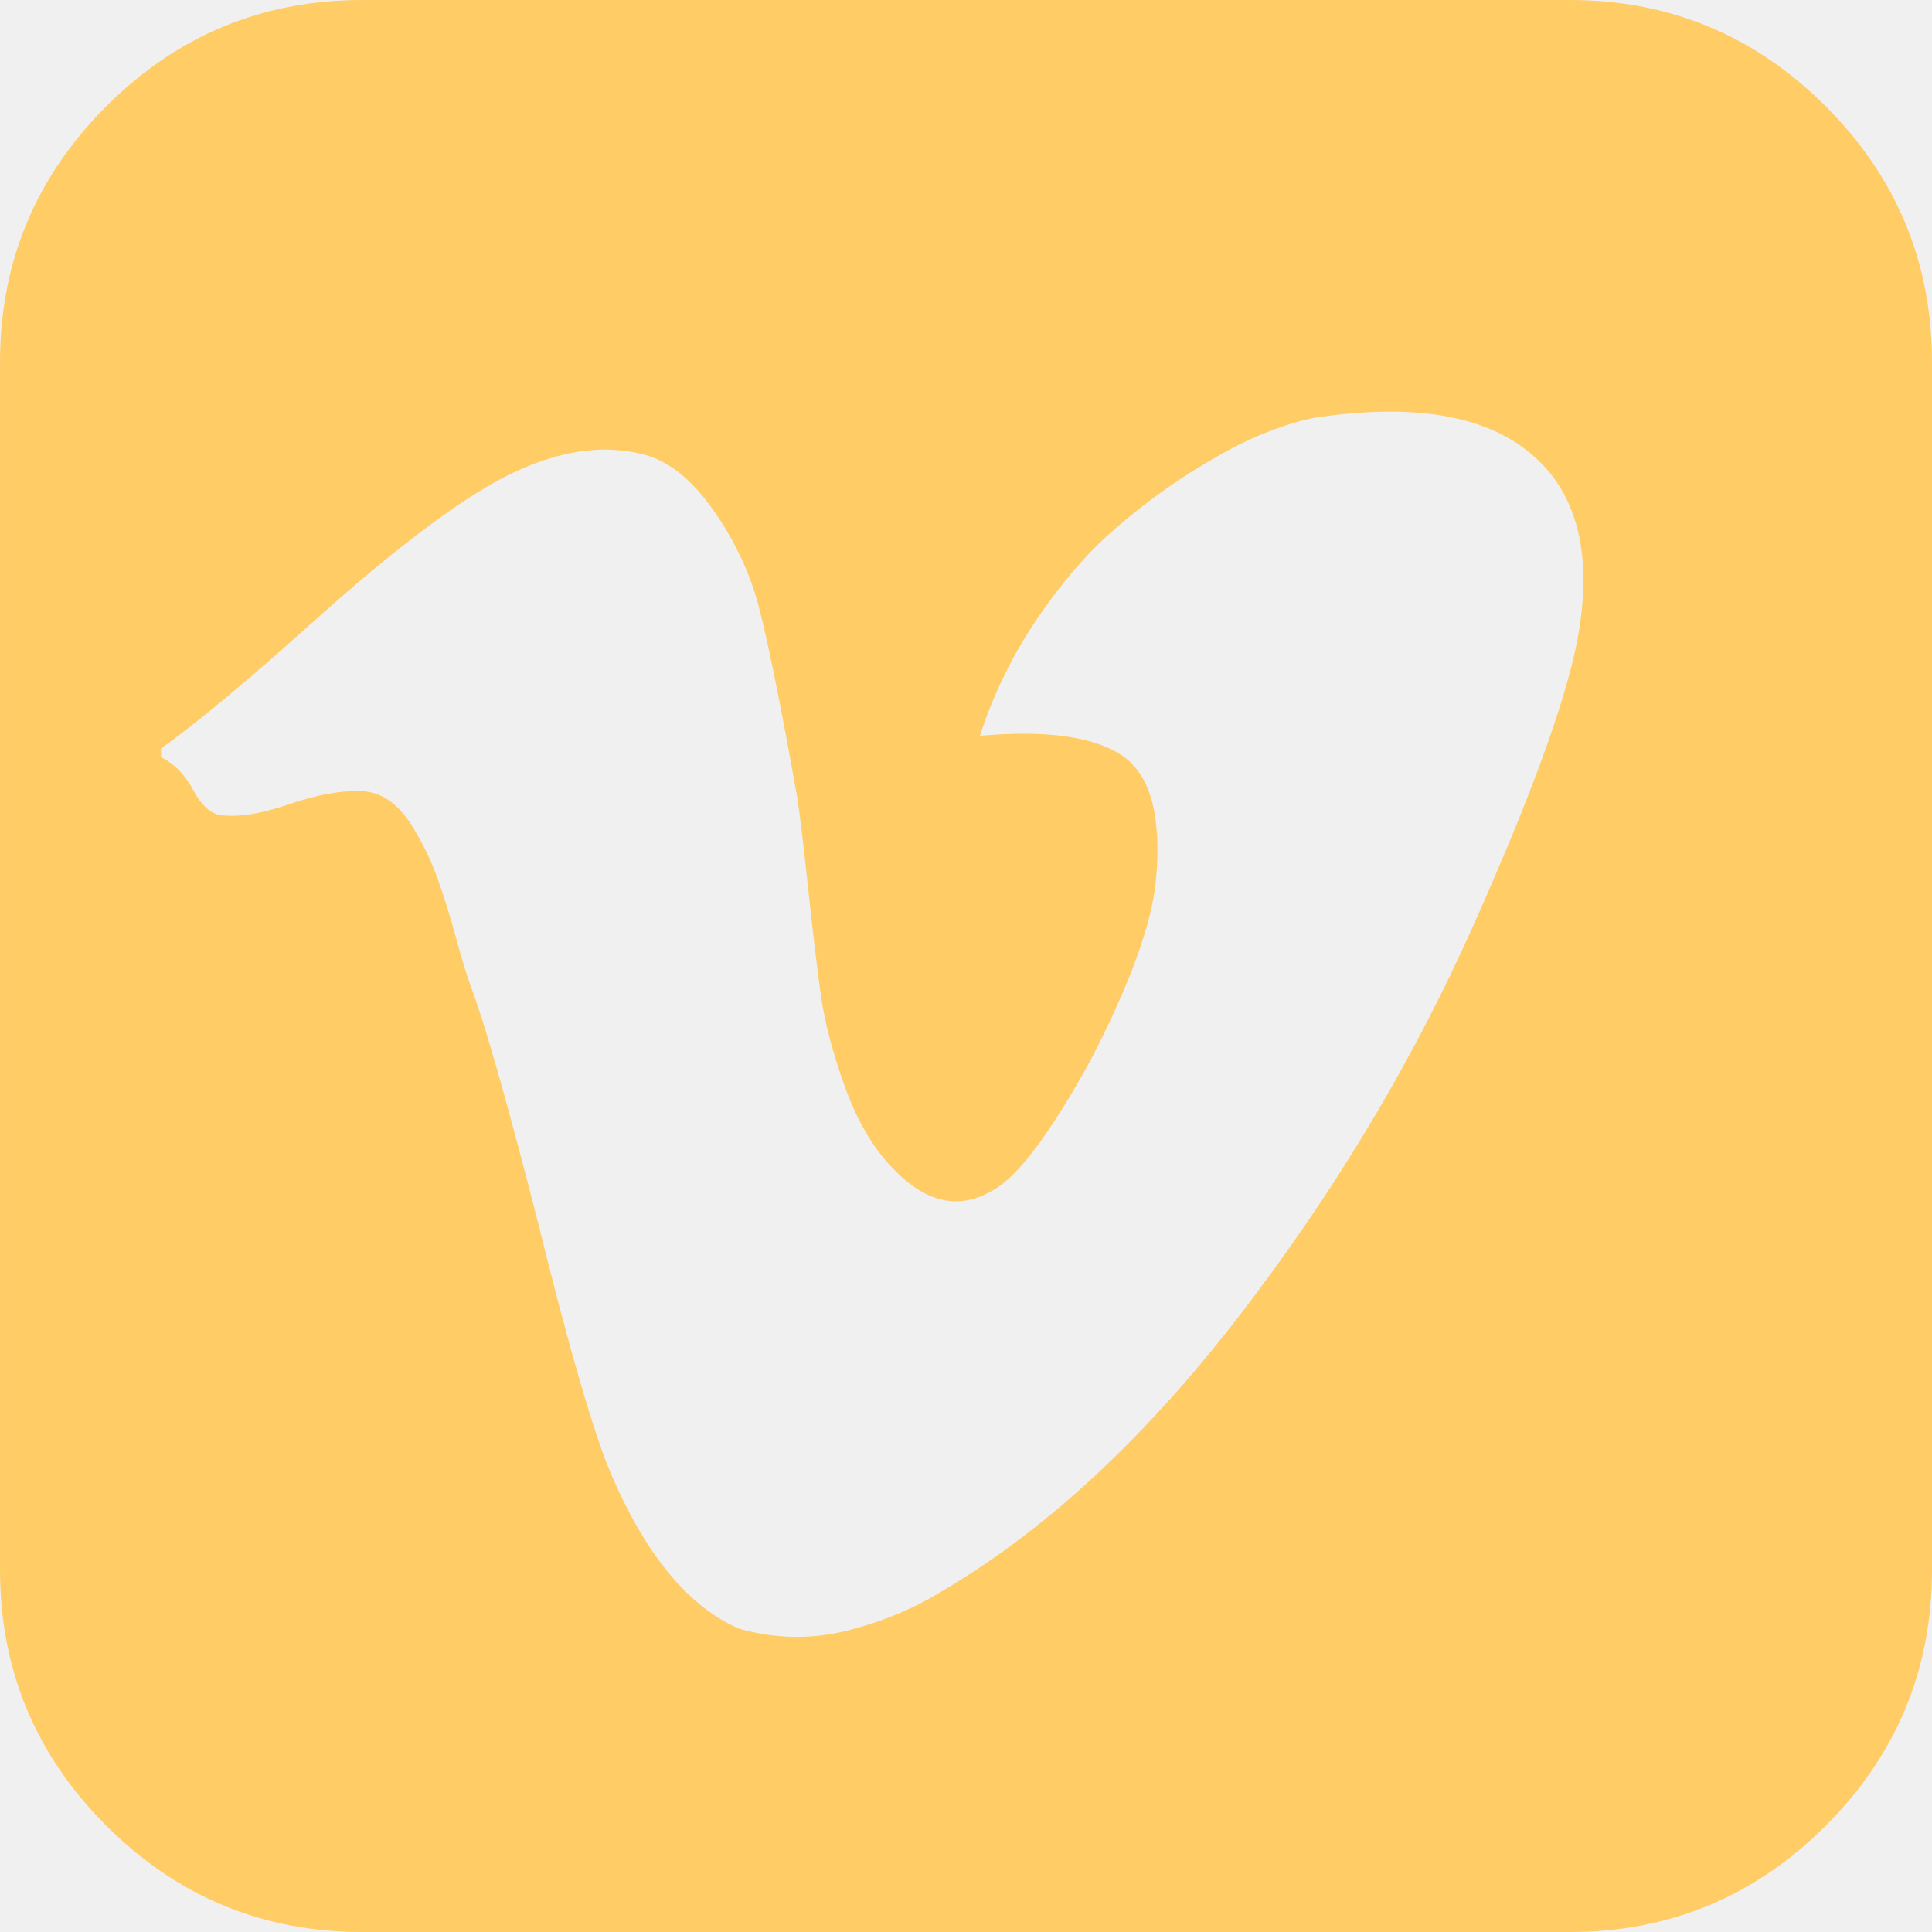
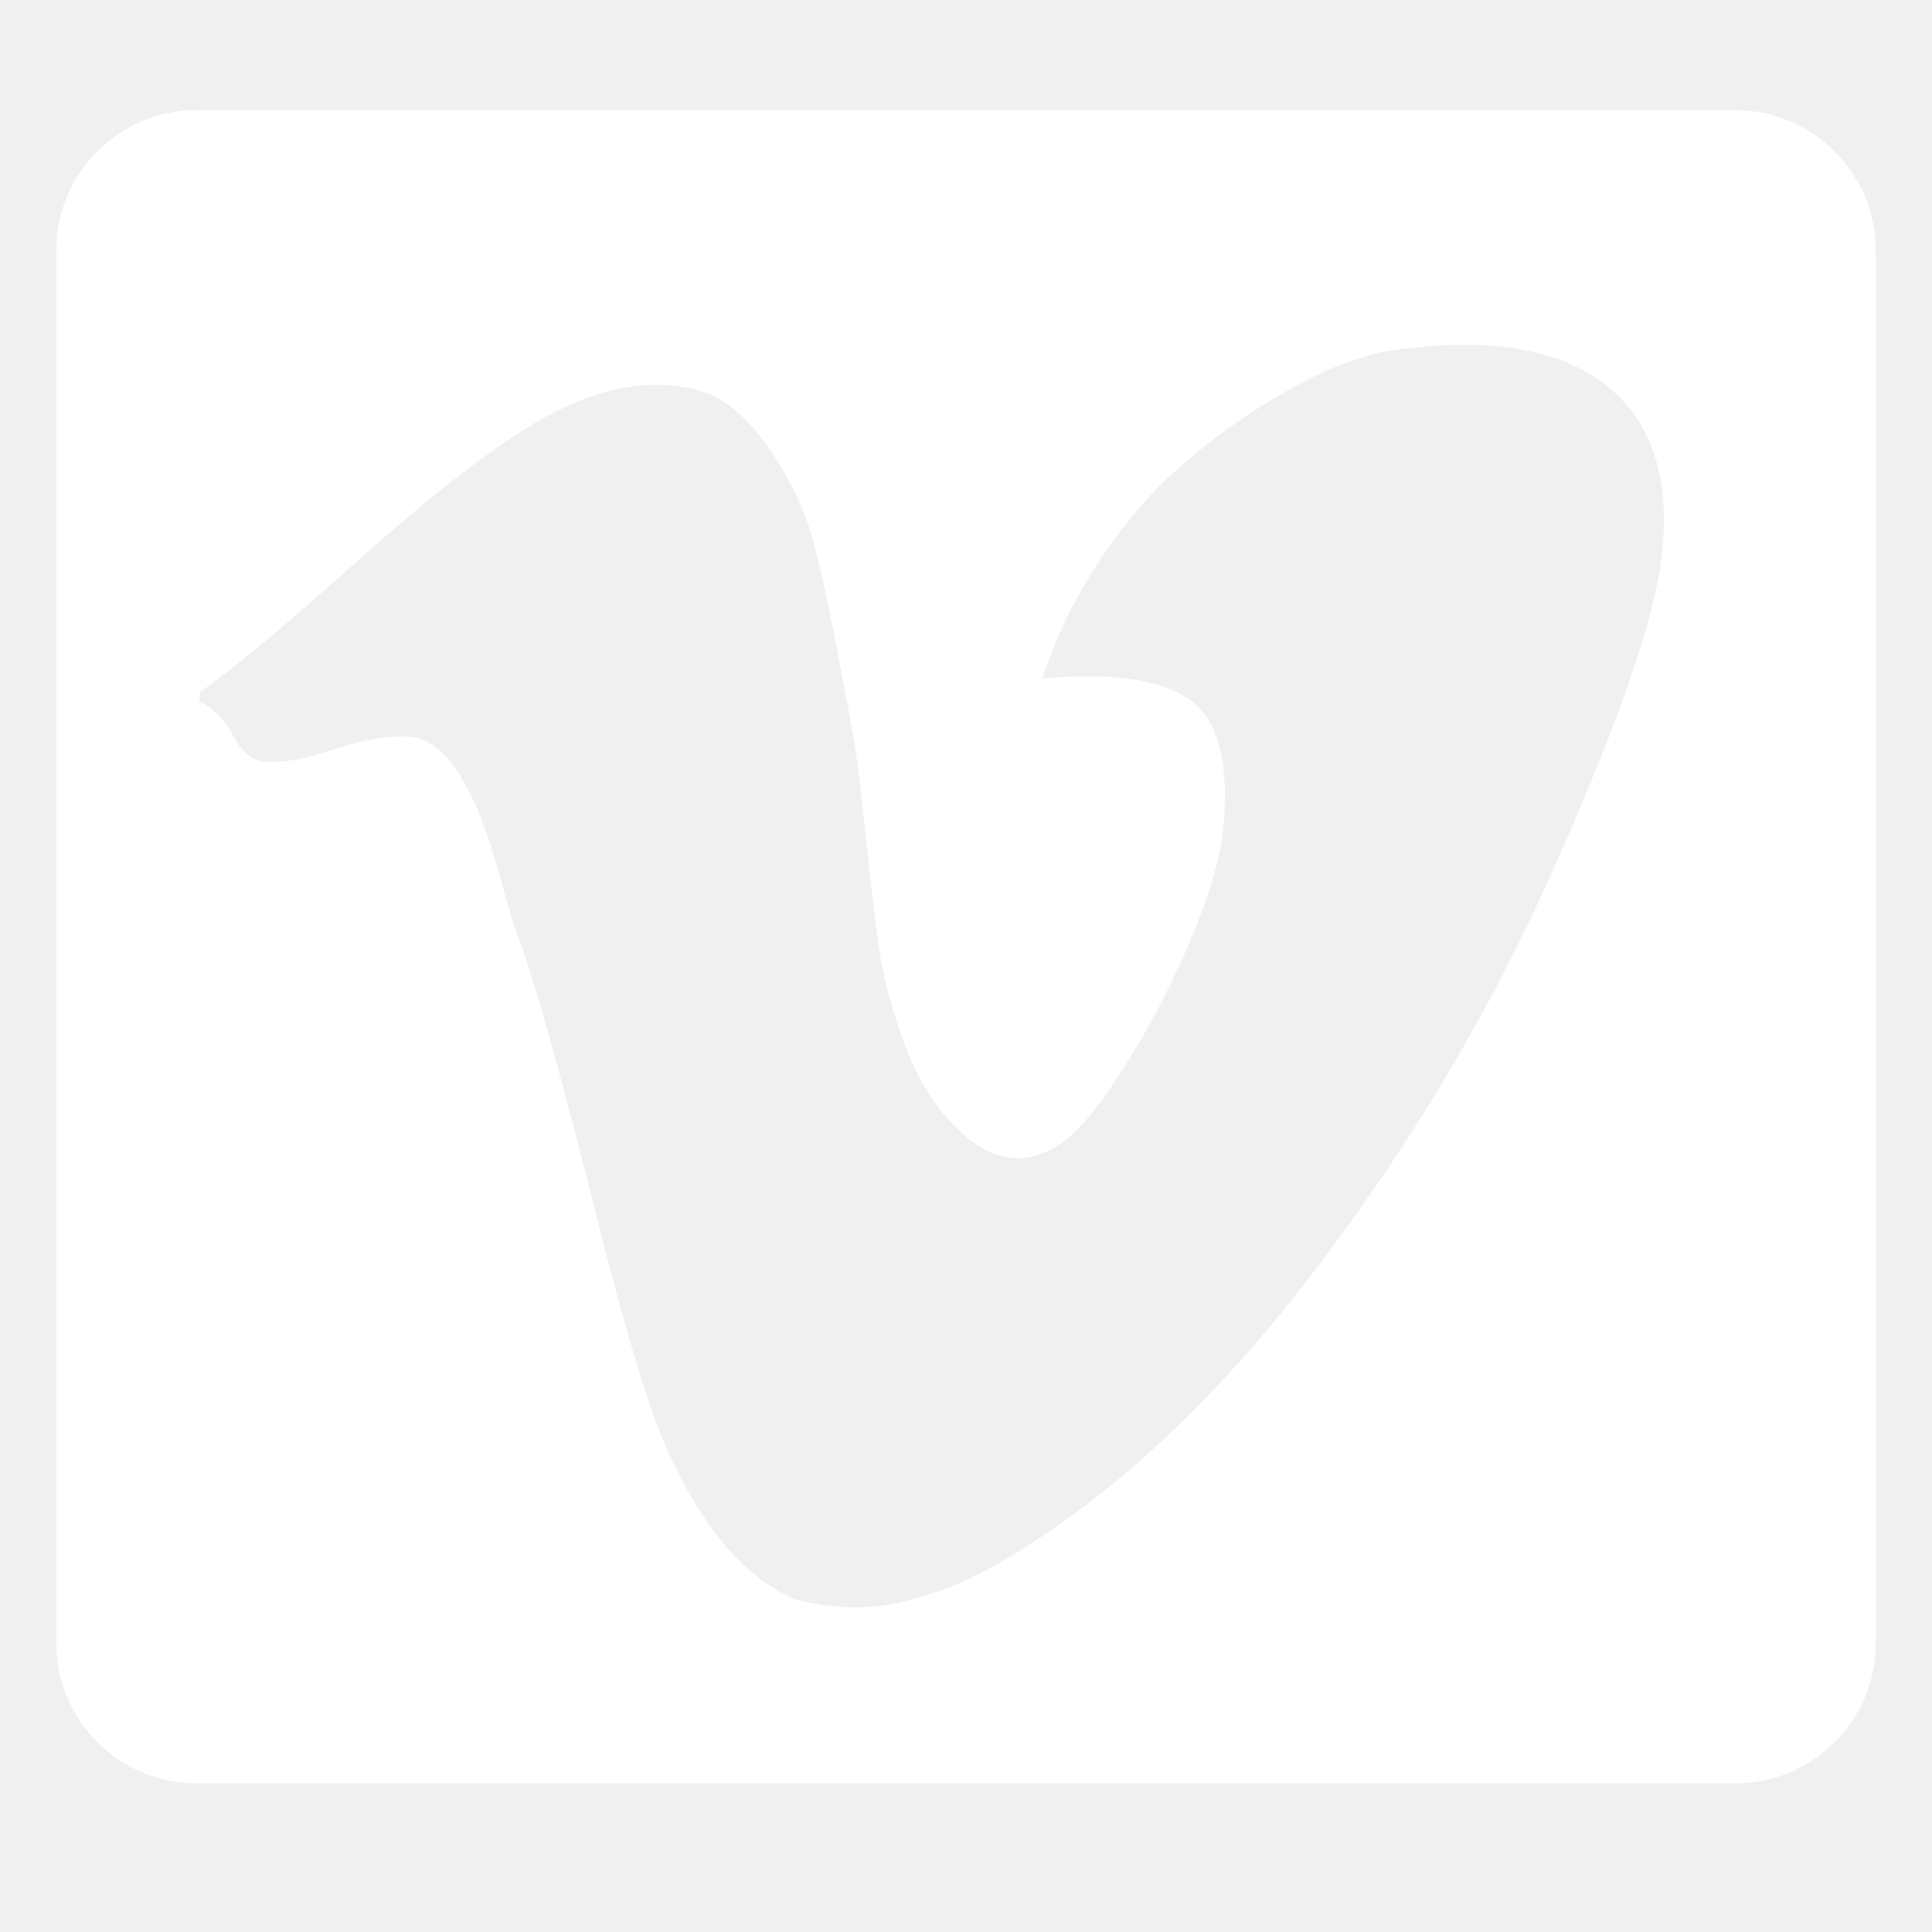
- <svg xmlns="http://www.w3.org/2000/svg" enable-background="new 0 0 438.536 438.536" height="512" viewBox="0 0 438.536 438.536" width="512">
-   <path d="m414.41 24.123c-16.077-16.081-35.447-24.123-58.095-24.123h-274.087c-22.648 0-42.018 8.042-58.102 24.123-16.081 16.084-24.123 35.453-24.123 58.102v274.084c0 22.647 8.042 42.018 24.123 58.102 16.084 16.084 35.454 24.126 58.102 24.126h274.084c22.648 0 42.018-8.042 58.095-24.126 16.084-16.084 24.126-35.454 24.126-58.102v-274.084c-.001-22.649-8.043-42.021-24.123-58.102zm-56.377 121.196c-2.673 13.894-10.52 35.454-23.562 64.665-13.045 29.218-29.455 57.054-49.252 83.511-22.654 30.453-46.445 53.009-71.374 67.673-6.473 3.99-13.706 6.995-21.698 8.99-7.994 1.995-16.086 1.852-24.269-.432-11.613-4.948-21.414-16.847-29.408-35.689-3.997-9.712-9.423-28.459-16.274-56.246-6.85-26.837-11.897-44.633-15.131-53.387-.95-2.477-2.141-6.332-3.567-11.564-1.429-5.236-2.856-9.801-4.281-13.706-1.427-3.903-3.186-7.564-5.282-10.992-3.234-5.52-7.183-8.373-11.847-8.566-4.661-.188-10.185.81-16.558 2.996-6.374 2.19-11.56 2.993-15.559 2.426-2.281-.38-4.327-2.283-6.136-5.709-1.809-3.422-4.237-5.896-7.283-7.421v-1.999c7.613-5.333 19.271-15.037 34.973-29.127 15.703-14.085 28.693-24.172 38.971-30.262 13.324-7.804 25.41-10.185 36.26-7.139 5.137 1.524 9.945 5.33 14.416 11.42 4.471 6.091 7.85 12.658 10.135 19.701 2.096 6.66 5.33 22.266 9.707 46.822.572 3.805 1.384 10.61 2.428 20.411 1.045 9.803 1.999 17.795 2.853 23.982.855 6.188 2.664 13.135 5.426 20.838 2.756 7.713 6.324 13.853 10.704 18.421 8.186 8.754 16.464 10.089 24.838 3.997 5.332-3.997 12.088-13.421 20.273-28.26 8.945-17.316 13.894-30.928 14.839-40.825 1.334-14.465-1.191-23.885-7.563-28.265-6.372-4.377-17.173-5.902-32.401-4.57 3.046-9.326 7.283-18.03 12.703-26.122 5.428-8.086 11.088-14.753 16.988-19.984 5.91-5.236 12.049-9.851 18.418-13.849 6.379-3.996 11.848-6.897 16.423-8.705 4.565-1.809 8.466-3 11.704-3.571 25.693-3.805 43.488.476 53.392 12.847 7.038 8.947 9.036 21.512 5.994 37.69z" fill="#fc6" />
+ <svg xmlns="http://www.w3.org/2000/svg" version="1.1" id="Layer_1" x="0px" y="0px" viewBox="0 0 512 512" style="enable-background:new 0 0 512 512;" xml:space="preserve">
+   <style type="text/css">
+ 	.st0{fill:#FFFFFF;}
+ </style>
+   <path class="st0" d="M459.9,29.2H52.1c-20.5,0-37.2,16.6-37.2,37.2v369c0,20.5,16.6,37.2,37.2,37.2h407.8  c20.5,0,37.2-16.6,37.2-37.2v-369C497.1,45.9,480.4,29.2,459.9,29.2z M439.3,154.1c-3.2,16.7-12.6,42.6-28.3,77.7  c-15.7,35.1-35.4,68.6-59.2,100.4c-27.2,36.6-55.8,63.7-85.8,81.3c-7.8,4.8-16.5,8.4-26.1,10.8c-9.6,2.4-19.3,2.2-29.2-0.5  c-14-5.9-25.7-20.2-35.3-42.9c-4.8-11.7-11.3-34.2-19.6-67.6c-8.2-32.3-14.3-53.6-18.2-64.2c-1.1-3-2.6-7.6-4.3-13.9  c-1.7-6.3-3.4-11.8-5.1-16.5c-1.7-4.7-3.8-9.1-6.3-13.2c-3.9-6.6-8.6-10.1-14.2-10.3c-5.6-0.2-12.2,1-19.9,3.6  c-7.7,2.6-13.9,3.6-18.7,2.9c-2.7-0.5-5.2-2.7-7.4-6.9c-2.2-4.1-5.1-7.1-8.8-8.9v-2.4c9.1-6.4,23.2-18.1,42-35  c18.9-16.9,34.5-29,46.8-36.4c16-9.4,30.5-12.2,43.6-8.6c6.2,1.8,12,6.4,17.3,13.7c5.4,7.3,9.4,15.2,12.2,23.7  c2.5,8,6.4,26.8,11.7,56.3c0.7,4.6,1.7,12.8,2.9,24.5c1.3,11.8,2.4,21.4,3.4,28.8c1,7.4,3.2,15.8,6.5,25c3.3,9.3,7.6,16.6,12.9,22.1  c9.8,10.5,19.8,12.1,29.8,4.8c6.4-4.8,14.5-16.1,24.4-34c10.7-20.8,16.7-37.2,17.8-49.1c1.6-17.4-1.4-28.7-9.1-34  c-7.7-5.3-20.6-7.1-38.9-5.5c3.7-11.2,8.8-21.7,15.3-31.4c6.5-9.7,13.3-17.7,20.4-24c7.1-6.3,14.5-11.8,22.1-16.6  c7.7-4.8,14.2-8.3,19.7-10.5c5.5-2.2,10.2-3.6,14.1-4.3c30.9-4.6,52.3,0.6,64.2,15.4C440.6,119.6,443,134.7,439.3,154.1L439.3,154.1  z" />
</svg>
